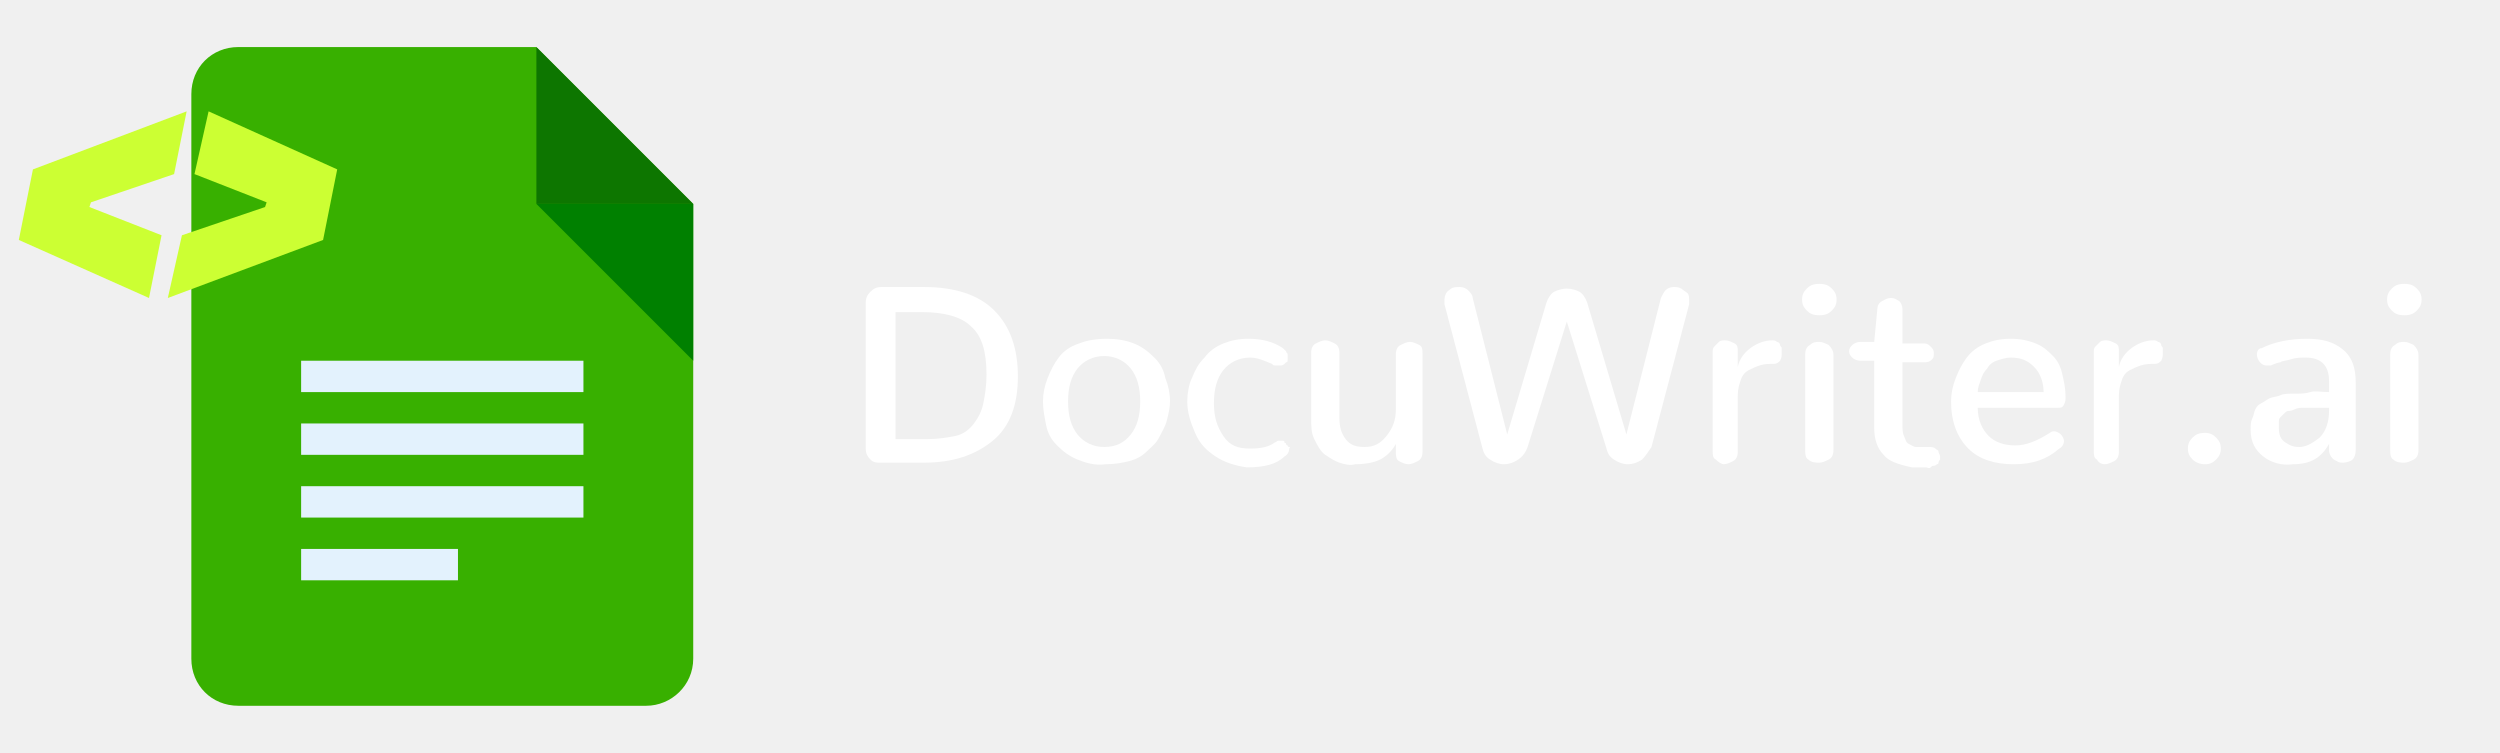
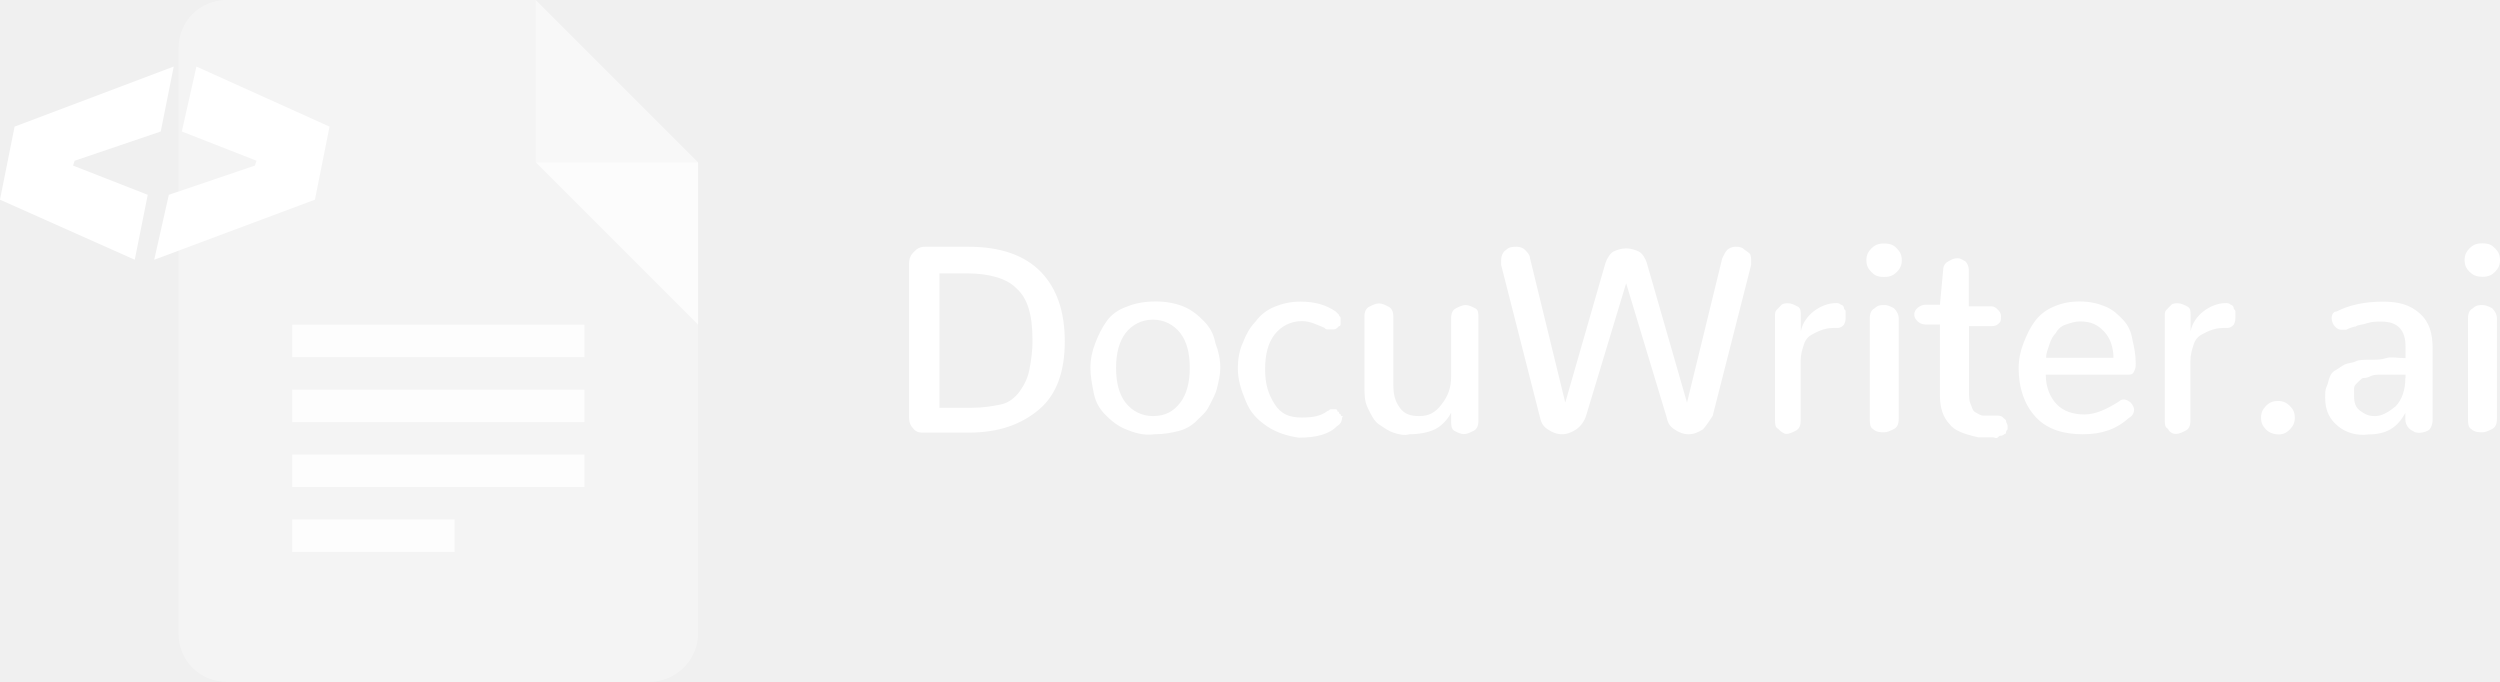
- <svg xmlns="http://www.w3.org/2000/svg" version="1.1" id="Capa_1" x="0px" y="0px" viewBox="0 0 159.4 48" style="enable-background:new 0 0 159.4 48;" xml:space="preserve">
-   <style type="text/css">
-     .st0{fill:#38B000;}
-     .st1{opacity:0.76;fill:#006400;}
-     .st2{fill:#008000;}
-     .st3{fill:#E3F2FD;}
-     .st4{fill:#CCFF33;}
-     .st5{fill:none;}
-     .st6{fill:#FFFFFF;}
- </style>
-   <path class="st0" d="M41.2,45h-26c-1.7,0-3-1.3-3-3V6c0-1.7,1.3-3,3-3h19l10,10v29C44.2,43.7,42.8,45,41.2,45z" />
-   <polygon class="st1" points="44.2,13 34.2,13 34.2,3 " />
-   <polygon class="st2" points="34.2,13 44.2,23 44.2,13 " />
-   <g>
-     <rect x="19.2" y="23" class="st3" width="18" height="2" />
-     <rect x="19.2" y="27" class="st3" width="18" height="2" />
-     <rect x="19.2" y="31" class="st3" width="18" height="2" />
-     <rect x="19.2" y="35" class="st3" width="10" height="2" />
-   </g>
-   <g>
-     <path class="st4" d="M1.2,15.3l0.9-4.5l9.8-3.7l-0.8,4l-5.3,1.8l-0.1,0.3l4.6,1.8l-0.8,4L1.2,15.3z" />
-     <path class="st4" d="M11.6,15l5.3-1.8l0.1-0.3l-4.6-1.8l0.9-4l8.2,3.7l-0.9,4.5L10.7,19L11.6,15z" />
-   </g>
-   <g>
-     <rect x="53.9" y="18.3" class="st5" width="101.5" height="11.3" />
-     <path class="st6" d="M55.5,29.3c-0.2-0.2-0.3-0.4-0.3-0.7v-9.3c0-0.3,0.1-0.5,0.3-0.7s0.4-0.3,0.7-0.3h2.7c2,0,3.5,0.5,4.5,1.5         s1.5,2.4,1.5,4.2c0,1.8-0.5,3.2-1.6,4.1s-2.5,1.4-4.4,1.4h-2.8C55.9,29.5,55.7,29.5,55.5,29.3z M59.1,28c0.7,0,1.3-0.1,1.8-0.2         s0.9-0.4,1.2-0.8s0.5-0.8,0.6-1.3s0.2-1.1,0.2-1.8c0-1.5-0.3-2.5-1-3.1c-0.6-0.6-1.7-0.9-3.1-0.9h-1.7V28H59.1z" />
-     <path class="st6" d="M68.7,29.3c-0.5-0.2-0.9-0.5-1.3-0.9s-0.6-0.8-0.7-1.3s-0.2-1-0.2-1.5c0-0.5,0.1-1,0.3-1.5s0.4-0.9,0.7-1.3         c0.3-0.4,0.7-0.7,1.3-0.9c0.5-0.2,1.1-0.3,1.8-0.3c0.6,0,1.2,0.1,1.7,0.3c0.5,0.2,0.9,0.5,1.3,0.9s0.6,0.8,0.7,1.3         c0.2,0.5,0.3,1,0.3,1.5c0,0.4-0.1,0.8-0.2,1.2s-0.3,0.7-0.5,1.1s-0.5,0.6-0.8,0.9s-0.7,0.5-1.1,0.6s-0.9,0.2-1.5,0.2         C69.8,29.7,69.2,29.5,68.7,29.3z M72.1,27.7c0.4-0.5,0.6-1.2,0.6-2.1c0-0.9-0.2-1.6-0.6-2.1s-1-0.8-1.7-0.8s-1.3,0.3-1.7,0.8         c-0.4,0.5-0.6,1.2-0.6,2.1c0,0.9,0.2,1.6,0.6,2.1s1,0.8,1.7,0.8C71.2,28.5,71.7,28.2,72.1,27.7z" />
-     <path class="st6" d="M77.5,29.1c-0.6-0.4-1-0.8-1.3-1.5s-0.5-1.3-0.5-2c0-0.5,0.1-1.1,0.3-1.5c0.2-0.5,0.4-0.9,0.8-1.3         c0.3-0.4,0.7-0.7,1.2-0.9c0.5-0.2,1-0.3,1.6-0.3c0.9,0,1.6,0.2,2.2,0.6c0.1,0.1,0.1,0.1,0.2,0.2c0,0.1,0.1,0.1,0.1,0.2         c0,0.1,0,0.1,0,0.2c0,0.1,0,0.1,0,0.2c0,0,0,0.1-0.1,0.1c0,0-0.1,0.1-0.1,0.1s-0.1,0.1-0.2,0.1s-0.1,0-0.2,0c-0.1,0-0.1,0-0.2,0         s-0.1,0-0.2-0.1c-0.5-0.2-0.9-0.4-1.4-0.4c-0.7,0-1.3,0.3-1.7,0.8c-0.4,0.5-0.6,1.2-0.6,2.1c0,0.9,0.2,1.5,0.6,2.1s0.9,0.8,1.7,0.8         c0.7,0,1.2-0.1,1.6-0.4c0.1,0,0.1-0.1,0.2-0.1s0.1,0,0.2,0c0,0,0.1,0,0.1,0s0.1,0,0.1,0.1s0.1,0,0.1,0.1s0.1,0.1,0.1,0.1         s0,0.1,0.1,0.1s0,0.1,0,0.1c0,0.2-0.1,0.4-0.3,0.5c-0.5,0.5-1.3,0.7-2.4,0.7C78.8,29.7,78.1,29.5,77.5,29.1z" />
-     <path class="st6" d="M85.4,29.5c-0.3-0.1-0.6-0.3-0.9-0.5S84,28.4,83.8,28s-0.2-0.8-0.2-1.4v-4.1c0-0.3,0.1-0.5,0.3-0.6         c0.2-0.1,0.4-0.2,0.6-0.2c0.2,0,0.4,0.1,0.6,0.2c0.2,0.1,0.3,0.3,0.3,0.6v4.1c0,0.6,0.1,1,0.4,1.4s0.7,0.5,1.2,0.5         c0.6,0,1-0.2,1.4-0.7s0.6-1,0.6-1.7v-3.5c0-0.3,0.1-0.5,0.3-0.6c0.2-0.1,0.4-0.2,0.6-0.2s0.4,0.1,0.6,0.2c0.2,0.1,0.2,0.3,0.2,0.6         v6.2c0,0.3-0.1,0.5-0.3,0.6s-0.4,0.2-0.6,0.2c-0.2,0-0.4-0.1-0.6-0.2S89,29,89,28.8v-0.5c-0.2,0.4-0.6,0.8-1,1s-1,0.3-1.6,0.3         C86.1,29.7,85.7,29.6,85.4,29.5z" />
-     <path class="st6" d="M104.7,29.3c-0.3,0.2-0.6,0.3-0.9,0.3c-0.3,0-0.6-0.1-0.9-0.3s-0.4-0.4-0.5-0.8l-2.5-8l-2.5,8         c-0.1,0.3-0.3,0.6-0.6,0.8s-0.6,0.3-0.9,0.3c-0.3,0-0.6-0.1-0.9-0.3s-0.4-0.4-0.5-0.8l-2.4-9.1c0-0.1,0-0.2,0-0.3         c0-0.2,0.1-0.5,0.3-0.6c0.2-0.2,0.4-0.2,0.7-0.2c0.2,0,0.4,0.1,0.5,0.2s0.3,0.3,0.3,0.5l2.2,8.7l2.5-8.4c0.1-0.3,0.3-0.6,0.5-0.7         s0.5-0.2,0.8-0.2c0.3,0,0.6,0.1,0.8,0.2c0.2,0.1,0.4,0.4,0.5,0.7l2.5,8.4l2.2-8.7c0.1-0.2,0.2-0.4,0.3-0.5s0.3-0.2,0.5-0.2         c0.2,0,0.3,0,0.5,0.1c0.1,0.1,0.3,0.2,0.4,0.3c0.1,0.1,0.1,0.3,0.1,0.5c0,0,0,0.1,0,0.1c0,0,0,0.1,0,0.1l-2.4,9.1         C105.1,28.8,104.9,29.1,104.7,29.3z" />
-     <path class="st6" d="M109.4,29.3c-0.2-0.1-0.2-0.3-0.2-0.6v-6.2c0-0.2,0-0.3,0.1-0.4c0.1-0.1,0.2-0.2,0.3-0.3s0.3-0.1,0.4-0.1         c0.2,0,0.4,0.1,0.6,0.2c0.2,0.1,0.2,0.3,0.2,0.5l0,1c0.1-0.5,0.4-0.9,0.8-1.2s0.9-0.5,1.4-0.5c0.1,0,0.2,0,0.3,0.1         c0.1,0,0.2,0.1,0.2,0.2s0.1,0.1,0.1,0.2c0,0.1,0,0.2,0,0.3c0,0.2,0,0.3-0.1,0.5c-0.1,0.1-0.2,0.2-0.4,0.2c-0.3,0-0.6,0-0.9,0.1         c-0.3,0.1-0.5,0.2-0.7,0.3c-0.2,0.1-0.4,0.3-0.5,0.6c-0.1,0.3-0.2,0.6-0.2,1v3.6c0,0.3-0.1,0.5-0.3,0.6s-0.4,0.2-0.6,0.2         C109.8,29.6,109.6,29.5,109.4,29.3z" />
-     <path class="st6" d="M115.2,19.8c-0.2-0.2-0.3-0.4-0.3-0.7c0-0.3,0.1-0.5,0.3-0.7c0.2-0.2,0.4-0.3,0.8-0.3s0.6,0.1,0.8,0.3         c0.2,0.2,0.3,0.4,0.3,0.7c0,0.3-0.1,0.5-0.3,0.7s-0.4,0.3-0.8,0.3C115.6,20.1,115.4,20,115.2,19.8z M115.3,29.3         c-0.2-0.1-0.2-0.4-0.2-0.6v-6.1c0-0.3,0.1-0.5,0.3-0.6c0.2-0.2,0.4-0.2,0.6-0.2c0.2,0,0.4,0.1,0.6,0.2c0.2,0.2,0.3,0.4,0.3,0.6v6.1         c0,0.3-0.1,0.5-0.3,0.6s-0.4,0.2-0.6,0.2S115.5,29.5,115.3,29.3z" />
-     <path class="st6" d="M120.1,29c-0.4-0.4-0.6-1-0.6-1.7v-4.3h-0.9c-0.2,0-0.4-0.1-0.5-0.2s-0.2-0.2-0.2-0.4s0.1-0.3,0.2-0.4         c0.1-0.1,0.3-0.2,0.5-0.2h0.9l0.2-2.1c0-0.2,0.1-0.4,0.3-0.5c0.2-0.1,0.3-0.2,0.6-0.2c0.2,0,0.3,0.1,0.5,0.2         c0.1,0.1,0.2,0.3,0.2,0.5v2.2h1.4c0.2,0,0.3,0.1,0.4,0.2c0.1,0.1,0.2,0.2,0.2,0.4c0,0.2,0,0.3-0.1,0.4s-0.2,0.2-0.5,0.2h-1.4v3.9         c0,0.3,0,0.6,0.1,0.8s0.1,0.4,0.3,0.5s0.3,0.2,0.5,0.2h0.1l0.6,0c0,0,0,0,0.1,0c0.1,0,0.3,0,0.4,0.1s0.2,0.1,0.2,0.2         s0.1,0.2,0.1,0.3c0,0.1,0,0.2,0,0.2s-0.1,0.1-0.1,0.2s-0.1,0.1-0.1,0.1s-0.1,0.1-0.2,0.1s-0.1,0-0.2,0.1s-0.2,0-0.3,0         c-0.1,0-0.2,0-0.3,0c-0.1,0-0.2,0-0.3,0c0,0-0.1,0-0.1,0s-0.1,0-0.1,0s-0.1,0-0.1,0C121,29.6,120.4,29.4,120.1,29z" />
-     <path class="st6" d="M125.5,28.6c-0.7-0.7-1.1-1.7-1.1-3c0-0.5,0.1-1,0.3-1.5c0.2-0.5,0.4-0.9,0.7-1.3c0.3-0.4,0.7-0.7,1.2-0.9         c0.5-0.2,1-0.3,1.6-0.3c0.6,0,1.1,0.1,1.6,0.3s0.8,0.5,1.1,0.8s0.5,0.7,0.6,1.2c0.1,0.4,0.2,0.9,0.2,1.4c0,0.2,0,0.3-0.1,0.5         s-0.2,0.2-0.4,0.2h-5.1c0,0.8,0.3,1.4,0.7,1.8s1,0.6,1.7,0.6c0.7,0,1.4-0.3,2.2-0.8c0.1-0.1,0.2-0.1,0.3-0.1c0.1,0,0.3,0.1,0.4,0.2         s0.2,0.3,0.2,0.4c0,0.2-0.1,0.4-0.3,0.5c-0.8,0.7-1.7,1-2.9,1C127.2,29.6,126.2,29.3,125.5,28.6z M130.3,25c0-0.6-0.2-1.2-0.6-1.6         s-0.8-0.6-1.5-0.6c-0.3,0-0.6,0.1-0.9,0.2c-0.3,0.1-0.5,0.3-0.6,0.5c-0.2,0.2-0.3,0.4-0.4,0.7c-0.1,0.3-0.2,0.5-0.2,0.8H130.3z" />
-     <path class="st6" d="M133.7,29.3c-0.2-0.1-0.2-0.3-0.2-0.6v-6.2c0-0.2,0-0.3,0.1-0.4c0.1-0.1,0.2-0.2,0.3-0.3s0.3-0.1,0.4-0.1         c0.2,0,0.4,0.1,0.6,0.2c0.2,0.1,0.2,0.3,0.2,0.5l0,1c0.1-0.5,0.4-0.9,0.8-1.2s0.9-0.5,1.4-0.5c0.1,0,0.2,0,0.3,0.1         c0.1,0,0.2,0.1,0.2,0.2s0.1,0.1,0.1,0.2c0,0.1,0,0.2,0,0.3c0,0.2,0,0.3-0.1,0.5c-0.1,0.1-0.2,0.2-0.4,0.2c-0.3,0-0.6,0-0.9,0.1         c-0.3,0.1-0.5,0.2-0.7,0.3c-0.2,0.1-0.4,0.3-0.5,0.6c-0.1,0.3-0.2,0.6-0.2,1v3.6c0,0.3-0.1,0.5-0.3,0.6s-0.4,0.2-0.6,0.2         C134,29.6,133.8,29.5,133.7,29.3z" />
-     <path class="st6" d="M139.8,29.3c-0.2-0.2-0.3-0.4-0.3-0.7c0-0.3,0.1-0.5,0.3-0.7s0.4-0.3,0.8-0.3c0.3,0,0.5,0.1,0.7,0.3         s0.3,0.4,0.3,0.7c0,0.3-0.1,0.5-0.3,0.7s-0.4,0.3-0.7,0.3C140.3,29.6,140,29.5,139.8,29.3z" />
-     <path class="st6" d="M144.3,29.1c-0.5-0.4-0.8-0.9-0.8-1.7c0-0.3,0-0.5,0.1-0.7s0.1-0.4,0.2-0.6s0.2-0.3,0.4-0.4s0.3-0.2,0.5-0.3         s0.5-0.1,0.7-0.2s0.5-0.1,0.9-0.1s0.7,0,1-0.1s0.7,0,1.2,0v-0.7c0-1-0.5-1.5-1.5-1.5c-0.3,0-0.6,0-0.9,0.1         c-0.3,0.1-0.6,0.1-0.7,0.2c-0.1,0-0.4,0.1-0.6,0.2c0,0,0,0-0.1,0c0,0,0,0-0.1,0c0,0,0,0-0.1,0c-0.2,0-0.3-0.1-0.4-0.2         c-0.1-0.1-0.2-0.3-0.2-0.5c0-0.2,0.1-0.4,0.3-0.4c0.8-0.4,1.8-0.6,2.9-0.6c1,0,1.7,0.2,2.3,0.7c0.6,0.5,0.8,1.2,0.8,2.1v4.3         c0,0.3-0.1,0.5-0.2,0.6s-0.4,0.2-0.6,0.2c-0.1,0-0.3,0-0.4-0.1c-0.3-0.1-0.5-0.4-0.5-0.7v-0.4c-0.5,0.9-1.2,1.3-2.3,1.3         C145.5,29.7,144.8,29.5,144.3,29.1z M147.9,27.9c0.4-0.4,0.6-1,0.6-1.7V26c-0.4,0-0.7,0-0.9,0s-0.5,0-0.7,0s-0.4,0-0.6,0.1         s-0.3,0.1-0.4,0.1s-0.2,0.1-0.3,0.2s-0.1,0.1-0.2,0.2s-0.1,0.2-0.1,0.3s0,0.3,0,0.4c0,0.4,0.1,0.7,0.4,0.9s0.5,0.3,0.9,0.3         C147,28.5,147.4,28.3,147.9,27.9z" />
-     <path class="st6" d="M152.5,19.8c-0.2-0.2-0.3-0.4-0.3-0.7c0-0.3,0.1-0.5,0.3-0.7c0.2-0.2,0.4-0.3,0.8-0.3s0.6,0.1,0.8,0.3         c0.2,0.2,0.3,0.4,0.3,0.7c0,0.3-0.1,0.5-0.3,0.7s-0.4,0.3-0.8,0.3C152.9,20.1,152.7,20,152.5,19.8z M152.6,29.3         c-0.2-0.1-0.2-0.4-0.2-0.6v-6.1c0-0.3,0.1-0.5,0.3-0.6c0.2-0.2,0.4-0.2,0.6-0.2c0.2,0,0.4,0.1,0.6,0.2c0.2,0.2,0.3,0.4,0.3,0.6v6.1         c0,0.3-0.1,0.5-0.3,0.6s-0.4,0.2-0.6,0.2S152.8,29.5,152.6,29.3z" />
-   </g>
+ <svg xmlns="http://www.w3.org/2000/svg" viewBox="0 0 154 42">
+   <path fill="white" opacity=".3" d="M40,42H14c-1.7,0-3-1.3-3-3V3c0-1.7,1.3-3,3-3h19l10,10v29C43,40.7,41.6,42,40,42z" />
+   <path fill="white" opacity=".4" d="M43,10H33V0L43,10z" />
+   <path fill="white" opacity=".7" d="M43,10v10L33,10H43z" />
+   <path fill="white" opacity=".8" d="M18,28h18v2H18V28z M18,34h10v-2H18V34z M18,20v2h18v-2H18z M18,26h18v-2H18V26z" />
+   <path fill="white" d="M4.5,10.2L9.1,12l-0.8,4L0,12.3l0.9-4.5l9.8-3.7l-0.8,4L4.6,9.9L4.5,10.2z M12.1,4.1l-0.9,4l4.6,1.8l-0.1,0.3 L10.4,12l-0.9,4l9.9-3.7l0.9-4.5L12.1,4.1z" />
+   <path fill="white" d="M59.66,15.2h-2.67c-0.3,0-0.49,0.1-0.69,0.31c-0.2,0.2-0.3,0.41-0.3,0.72v9.5c0,0.31,0.1,0.51,0.3,0.72 c0.2,0.2,0.4,0.2,0.59,0.2h2.77c1.88,0,3.26-0.51,4.35-1.43c1.09-0.92,1.58-2.35,1.58-4.19c0-1.84-0.49-3.27-1.48-4.29 C63.11,15.72,61.63,15.2,59.66,15.2z M63.41,22.77c-0.1,0.51-0.3,0.92-0.59,1.33c-0.3,0.41-0.69,0.72-1.19,0.82 c-0.49,0.1-1.09,0.2-1.78,0.2h-1.98v-8.28h1.68c1.38,0,2.47,0.31,3.06,0.92c0.69,0.61,0.99,1.63,0.99,3.17 C63.61,21.64,63.51,22.25,63.41,22.77z M74.18,19.8c-0.4-0.41-0.79-0.72-1.28-0.92c-0.49-0.2-1.09-0.31-1.68-0.31 c-0.69,0-1.28,0.1-1.78,0.31c-0.59,0.2-0.99,0.51-1.28,0.92s-0.49,0.82-0.69,1.33c-0.2,0.51-0.3,1.02-0.3,1.53 c0,0.51,0.1,1.02,0.2,1.53c0.1,0.51,0.3,0.92,0.69,1.33c0.4,0.41,0.79,0.72,1.28,0.92c0.49,0.2,1.09,0.41,1.78,0.31 c0.59,0,1.09-0.1,1.48-0.2c0.4-0.1,0.79-0.31,1.09-0.61c0.3-0.31,0.59-0.51,0.79-0.92c0.2-0.41,0.4-0.72,0.49-1.12 c0.1-0.41,0.2-0.82,0.2-1.23c0-0.51-0.1-1.02-0.3-1.53C74.77,20.62,74.57,20.21,74.18,19.8z M72.7,24.81 c-0.4,0.51-0.89,0.82-1.68,0.82c-0.69,0-1.28-0.31-1.68-0.82c-0.4-0.51-0.59-1.23-0.59-2.15s0.2-1.63,0.59-2.15 c0.4-0.51,0.99-0.82,1.68-0.82c0.69,0,1.28,0.31,1.68,0.82c0.4,0.51,0.59,1.23,0.59,2.15S73.09,24.3,72.7,24.81z M82.67,25.63 c0.1,0,0,0.1,0,0.1c0,0.2-0.1,0.41-0.3,0.51c-0.49,0.51-1.28,0.72-2.37,0.72c-0.69-0.1-1.38-0.31-1.98-0.72 c-0.59-0.41-0.99-0.82-1.28-1.53c-0.3-0.72-0.49-1.33-0.49-2.04c0-0.51,0.1-1.12,0.3-1.53c0.2-0.51,0.4-0.92,0.79-1.33 c0.3-0.41,0.69-0.72,1.19-0.92c0.49-0.2,0.99-0.31,1.58-0.31c0.89,0,1.58,0.2,2.17,0.61c0.1,0.1,0.1,0.1,0.2,0.2 c0,0.1,0.1,0.1,0.1,0.2c0,0.1,0,0.1,0,0.2s0,0.1,0,0.2c0,0,0,0.1-0.1,0.1l-0.1,0.1c0,0-0.1,0.1-0.2,0.1s-0.1,0-0.2,0 c-0.1,0-0.1,0-0.2,0s-0.1,0-0.2-0.1c-0.49-0.2-0.89-0.41-1.38-0.41c-0.69,0-1.28,0.31-1.68,0.82c-0.4,0.51-0.59,1.23-0.59,2.15 s0.2,1.53,0.59,2.15c0.4,0.61,0.89,0.82,1.68,0.82c0.69,0,1.19-0.1,1.58-0.41c0.1,0,0.1-0.1,0.2-0.1c0.1,0,0.1,0,0.2,0h0.1 c0,0,0.1,0,0.1,0.1c0,0.1,0.1,0,0.1,0.1c0,0.1,0.1,0.1,0.1,0.1S82.57,25.63,82.67,25.63z M91.07,19.6v6.33c0,0.31-0.1,0.51-0.3,0.61 c-0.2,0.1-0.4,0.2-0.59,0.2c-0.2,0-0.4-0.1-0.59-0.2c-0.2-0.1-0.2-0.41-0.2-0.61v-0.51c-0.2,0.41-0.59,0.82-0.99,1.02 c-0.4,0.2-0.99,0.31-1.58,0.31c-0.3,0.1-0.69,0-0.99-0.1c-0.3-0.1-0.59-0.31-0.89-0.51c-0.3-0.2-0.49-0.61-0.69-1.02 s-0.2-0.82-0.2-1.43V19.5c0-0.31,0.1-0.51,0.3-0.61c0.2-0.1,0.4-0.2,0.59-0.2c0.2,0,0.4,0.1,0.59,0.2c0.2,0.1,0.3,0.31,0.3,0.61 v4.19c0,0.61,0.1,1.02,0.4,1.43c0.3,0.41,0.69,0.51,1.19,0.51c0.59,0,0.99-0.2,1.38-0.72c0.4-0.51,0.59-1.02,0.59-1.74V19.6 c0-0.31,0.1-0.51,0.3-0.61c0.2-0.1,0.4-0.2,0.59-0.2s0.4,0.1,0.59,0.2C91.07,19.09,91.07,19.29,91.07,19.6z M107.77,15.61 c0.1,0.1,0.1,0.31,0.1,0.51v0.1v0.1l-2.37,9.3c-0.2,0.31-0.4,0.61-0.59,0.82c-0.3,0.2-0.59,0.31-0.89,0.31 c-0.3,0-0.59-0.1-0.89-0.31c-0.3-0.2-0.4-0.41-0.49-0.82l-2.47-8.17l-2.47,8.17c-0.1,0.31-0.3,0.61-0.59,0.82 c-0.3,0.2-0.59,0.31-0.89,0.31c-0.3,0-0.59-0.1-0.89-0.31c-0.3-0.2-0.4-0.41-0.49-0.82l-2.37-9.3c0-0.1,0-0.2,0-0.31 c0-0.2,0.1-0.51,0.3-0.61c0.2-0.2,0.4-0.2,0.69-0.2c0.2,0,0.4,0.1,0.49,0.2c0.1,0.1,0.3,0.31,0.3,0.51l2.17,8.89l2.47-8.58 c0.1-0.31,0.3-0.61,0.49-0.72c0.2-0.1,0.49-0.2,0.79-0.2c0.3,0,0.59,0.1,0.79,0.2s0.4,0.41,0.49,0.72l2.47,8.58l2.17-8.89 c0.1-0.2,0.2-0.41,0.3-0.51c0.1-0.1,0.3-0.2,0.49-0.2c0.2,0,0.3,0,0.49,0.1C107.47,15.41,107.67,15.51,107.77,15.61z M113.59,18.98 c0,0.1,0.1,0.1,0.1,0.2c0,0.1,0,0.2,0,0.31c0,0.2,0,0.31-0.1,0.51c-0.1,0.1-0.2,0.2-0.4,0.2c-0.3,0-0.59,0-0.89,0.1 c-0.3,0.1-0.49,0.2-0.69,0.31c-0.2,0.1-0.4,0.31-0.49,0.61c-0.1,0.31-0.2,0.61-0.2,1.02v3.68c0,0.31-0.1,0.51-0.3,0.61 c-0.2,0.1-0.4,0.2-0.59,0.2c-0.1,0-0.3-0.1-0.49-0.31c-0.2-0.1-0.2-0.31-0.2-0.61V19.5c0-0.2,0-0.31,0.1-0.41 c0.1-0.1,0.2-0.2,0.3-0.31c0.1-0.1,0.3-0.1,0.4-0.1c0.2,0,0.4,0.1,0.59,0.2c0.2,0.1,0.2,0.31,0.2,0.51v1.02 c0.1-0.51,0.4-0.92,0.79-1.23c0.4-0.31,0.89-0.51,1.38-0.51c0.1,0,0.2,0,0.3,0.1C113.5,18.78,113.59,18.88,113.59,18.98z M116.85,15.31c0.2,0.2,0.3,0.41,0.3,0.72c0,0.31-0.1,0.51-0.3,0.72c-0.2,0.2-0.4,0.31-0.79,0.31c-0.4,0-0.59-0.1-0.79-0.31 c-0.2-0.2-0.3-0.41-0.3-0.72c0-0.31,0.1-0.51,0.3-0.72c0.2-0.2,0.4-0.31,0.79-0.31C116.46,15,116.66,15.1,116.85,15.31z M116.66,18.98c0.2,0.2,0.3,0.41,0.3,0.61v6.23c0,0.31-0.1,0.51-0.3,0.61c-0.2,0.1-0.4,0.2-0.59,0.2c-0.2,0-0.49,0-0.69-0.2 c-0.2-0.1-0.2-0.41-0.2-0.61V19.6c0-0.31,0.1-0.51,0.3-0.61c0.2-0.2,0.4-0.2,0.59-0.2C116.26,18.78,116.46,18.88,116.66,18.98z M123.57,25.93c0,0.1,0.1,0.2,0.1,0.31c0,0.1,0,0.2,0,0.2s-0.1,0.1-0.1,0.2c0,0.1-0.1,0.1-0.1,0.1s-0.1,0.1-0.2,0.1s-0.1,0-0.2,0.1 c-0.1,0.1-0.2,0-0.3,0c-0.1,0-0.2,0-0.3,0s-0.2,0-0.3,0h-0.1h-0.1h-0.1c-0.89-0.2-1.48-0.41-1.78-0.82 c-0.4-0.41-0.59-1.02-0.59-1.74v-4.39h-0.89c-0.2,0-0.4-0.1-0.49-0.2s-0.2-0.2-0.2-0.41s0.1-0.31,0.2-0.41c0.1-0.1,0.3-0.2,0.49-0.2 h0.89l0.2-2.15c0-0.2,0.1-0.41,0.3-0.51c0.2-0.1,0.3-0.2,0.59-0.2c0.2,0,0.3,0.1,0.49,0.2c0.1,0.1,0.2,0.31,0.2,0.51v2.25h1.38 c0.2,0,0.3,0.1,0.4,0.2c0.1,0.1,0.2,0.2,0.2,0.41s0,0.31-0.1,0.41c-0.1,0.1-0.2,0.2-0.49,0.2h-1.38v3.98c0,0.31,0,0.61,0.1,0.82 c0.1,0.2,0.1,0.41,0.3,0.51c0.2,0.1,0.3,0.2,0.49,0.2h0.1h0.59c0,0,0,0,0.1,0c0.1,0,0.3,0,0.4,0.1 C123.47,25.83,123.57,25.83,123.57,25.93z M130.78,19.7c-0.3-0.31-0.59-0.61-1.09-0.82c-0.49-0.2-0.99-0.31-1.58-0.31 c-0.59,0-1.09,0.1-1.58,0.31c-0.49,0.2-0.89,0.51-1.19,0.92c-0.3,0.41-0.49,0.82-0.69,1.33c-0.2,0.51-0.3,1.02-0.3,1.53 c0,1.33,0.4,2.35,1.09,3.07c0.69,0.72,1.68,1.02,2.86,1.02s2.07-0.31,2.86-1.02c0.2-0.1,0.3-0.31,0.3-0.51c0-0.1-0.1-0.31-0.2-0.41 c-0.1-0.1-0.3-0.2-0.4-0.2c-0.1,0-0.2,0-0.3,0.1c-0.79,0.51-1.48,0.82-2.17,0.82c-0.69,0-1.28-0.2-1.68-0.61 c-0.4-0.41-0.69-1.02-0.69-1.84h5.04c0.2,0,0.3,0,0.4-0.2s0.1-0.31,0.1-0.51c0-0.51-0.1-1.02-0.2-1.43 C131.28,20.42,131.08,20.01,130.78,19.7z M126.04,22.05c0-0.31,0.1-0.51,0.2-0.82c0.1-0.31,0.2-0.51,0.4-0.72 c0.1-0.2,0.3-0.41,0.59-0.51c0.3-0.1,0.59-0.2,0.89-0.2c0.69,0,1.09,0.2,1.48,0.61c0.4,0.41,0.59,1.02,0.59,1.63H126.04z M137.6,18.98c0,0.1,0.1,0.1,0.1,0.2c0,0.1,0,0.2,0,0.31c0,0.2,0,0.31-0.1,0.51c-0.1,0.1-0.2,0.2-0.4,0.2c-0.3,0-0.59,0-0.89,0.1 c-0.3,0.1-0.49,0.2-0.69,0.31c-0.2,0.1-0.4,0.31-0.49,0.61c-0.1,0.31-0.2,0.61-0.2,1.02v3.68c0,0.31-0.1,0.51-0.3,0.61 c-0.2,0.1-0.4,0.2-0.59,0.2c-0.2,0-0.4-0.1-0.49-0.31c-0.2-0.1-0.2-0.31-0.2-0.61V19.5c0-0.2,0-0.31,0.1-0.41 c0.1-0.1,0.2-0.2,0.3-0.31c0.1-0.1,0.3-0.1,0.4-0.1c0.2,0,0.4,0.1,0.59,0.2c0.2,0.1,0.2,0.31,0.2,0.51v1.02 c0.1-0.51,0.4-0.92,0.79-1.23c0.4-0.31,0.89-0.51,1.38-0.51c0.1,0,0.2,0,0.3,0.1C137.5,18.78,137.6,18.88,137.6,18.98z M141.06,25.01c0.2,0.2,0.3,0.41,0.3,0.72c0,0.31-0.1,0.51-0.3,0.72c-0.2,0.2-0.4,0.31-0.69,0.31c-0.3,0-0.59-0.1-0.79-0.31 c-0.2-0.2-0.3-0.41-0.3-0.72c0-0.31,0.1-0.51,0.3-0.72s0.4-0.31,0.79-0.31C140.66,24.71,140.86,24.81,141.06,25.01z M146.79,18.58 c-1.09,0-2.07,0.2-2.86,0.61c-0.2,0-0.3,0.2-0.3,0.41s0.1,0.41,0.2,0.51c0.1,0.1,0.2,0.2,0.4,0.2c0.1,0,0.1,0,0.1,0 c0.1,0,0.1,0,0.1,0c0.1,0,0.1,0,0.1,0c0.2-0.1,0.49-0.2,0.59-0.2c0.1-0.1,0.4-0.1,0.69-0.2c0.3-0.1,0.59-0.1,0.89-0.1 c0.99,0,1.48,0.51,1.48,1.53v0.72c-0.49,0-0.89-0.1-1.19,0c-0.3,0.1-0.59,0.1-0.99,0.1s-0.69,0-0.89,0.1c-0.2,0.1-0.49,0.1-0.69,0.2 c-0.2,0.1-0.3,0.2-0.49,0.31c-0.2,0.1-0.3,0.2-0.4,0.41s-0.1,0.41-0.2,0.61c-0.1,0.2-0.1,0.41-0.1,0.72c0,0.82,0.3,1.33,0.79,1.74 c0.49,0.41,1.19,0.61,1.88,0.51c1.09,0,1.78-0.41,2.27-1.33v0.41c0,0.31,0.2,0.61,0.49,0.72c0.1,0.1,0.3,0.1,0.4,0.1 c0.2,0,0.49-0.1,0.59-0.2c0.1-0.1,0.2-0.31,0.2-0.61v-4.39c0-0.92-0.2-1.63-0.79-2.15C148.47,18.78,147.78,18.58,146.79,18.58z M148.17,23.28c0,0.72-0.2,1.33-0.59,1.74c-0.49,0.41-0.89,0.61-1.28,0.61c-0.4,0-0.59-0.1-0.89-0.31c-0.3-0.2-0.4-0.51-0.4-0.92 c0-0.1,0-0.31,0-0.41c0-0.1,0-0.2,0.1-0.31c0.1-0.1,0.1-0.1,0.2-0.2c0.1-0.1,0.2-0.2,0.3-0.2c0.1,0,0.2,0,0.4-0.1 c0.2-0.1,0.4-0.1,0.59-0.1s0.49,0,0.69,0c0.2,0,0.49,0,0.89,0V23.28z M152.12,16.74c-0.2-0.2-0.3-0.41-0.3-0.72 c0-0.31,0.1-0.51,0.3-0.72c0.2-0.2,0.4-0.31,0.79-0.31c0.4,0,0.59,0.1,0.79,0.31c0.2,0.2,0.3,0.41,0.3,0.72 c0,0.31-0.1,0.51-0.3,0.72c-0.2,0.2-0.4,0.31-0.79,0.31C152.52,17.04,152.32,16.94,152.12,16.74z M153.51,18.98 c0.2,0.2,0.3,0.41,0.3,0.61v6.23c0,0.31-0.1,0.51-0.3,0.61c-0.2,0.1-0.4,0.2-0.59,0.2s-0.49,0-0.69-0.2c-0.2-0.1-0.2-0.41-0.2-0.61 V19.6c0-0.31,0.1-0.51,0.3-0.61c0.2-0.2,0.4-0.2,0.59-0.2S153.31,18.88,153.51,18.98z" />
</svg>
